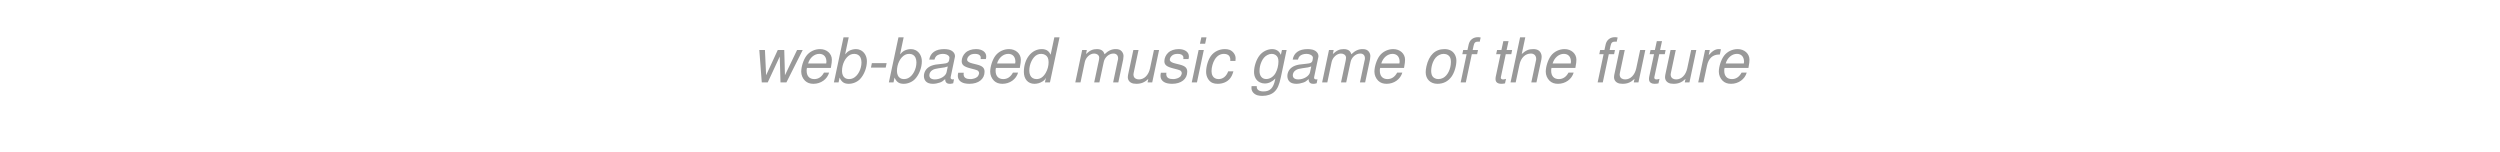
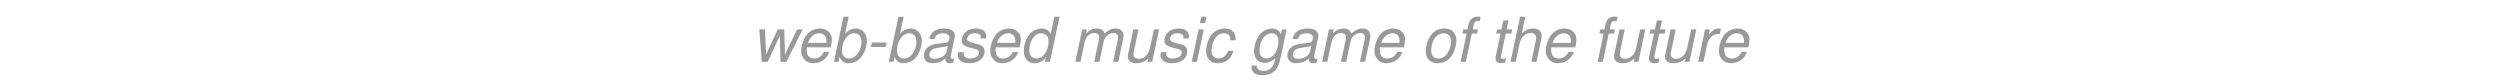
- <svg xmlns="http://www.w3.org/2000/svg" width="728" height="44">
-   <text x="364" y="24" style="fill: #999; font: italic 18px Helvetica; text-anchor: middle">web-based music game of the future</text>
+ <svg xmlns="http://www.w3.org/2000/svg" width="728" height="24">
+   <text x="364" y="18" style="fill: #999; font: italic 18px Helvetica; text-anchor: middle">web-based music game of the future</text>
</svg>
